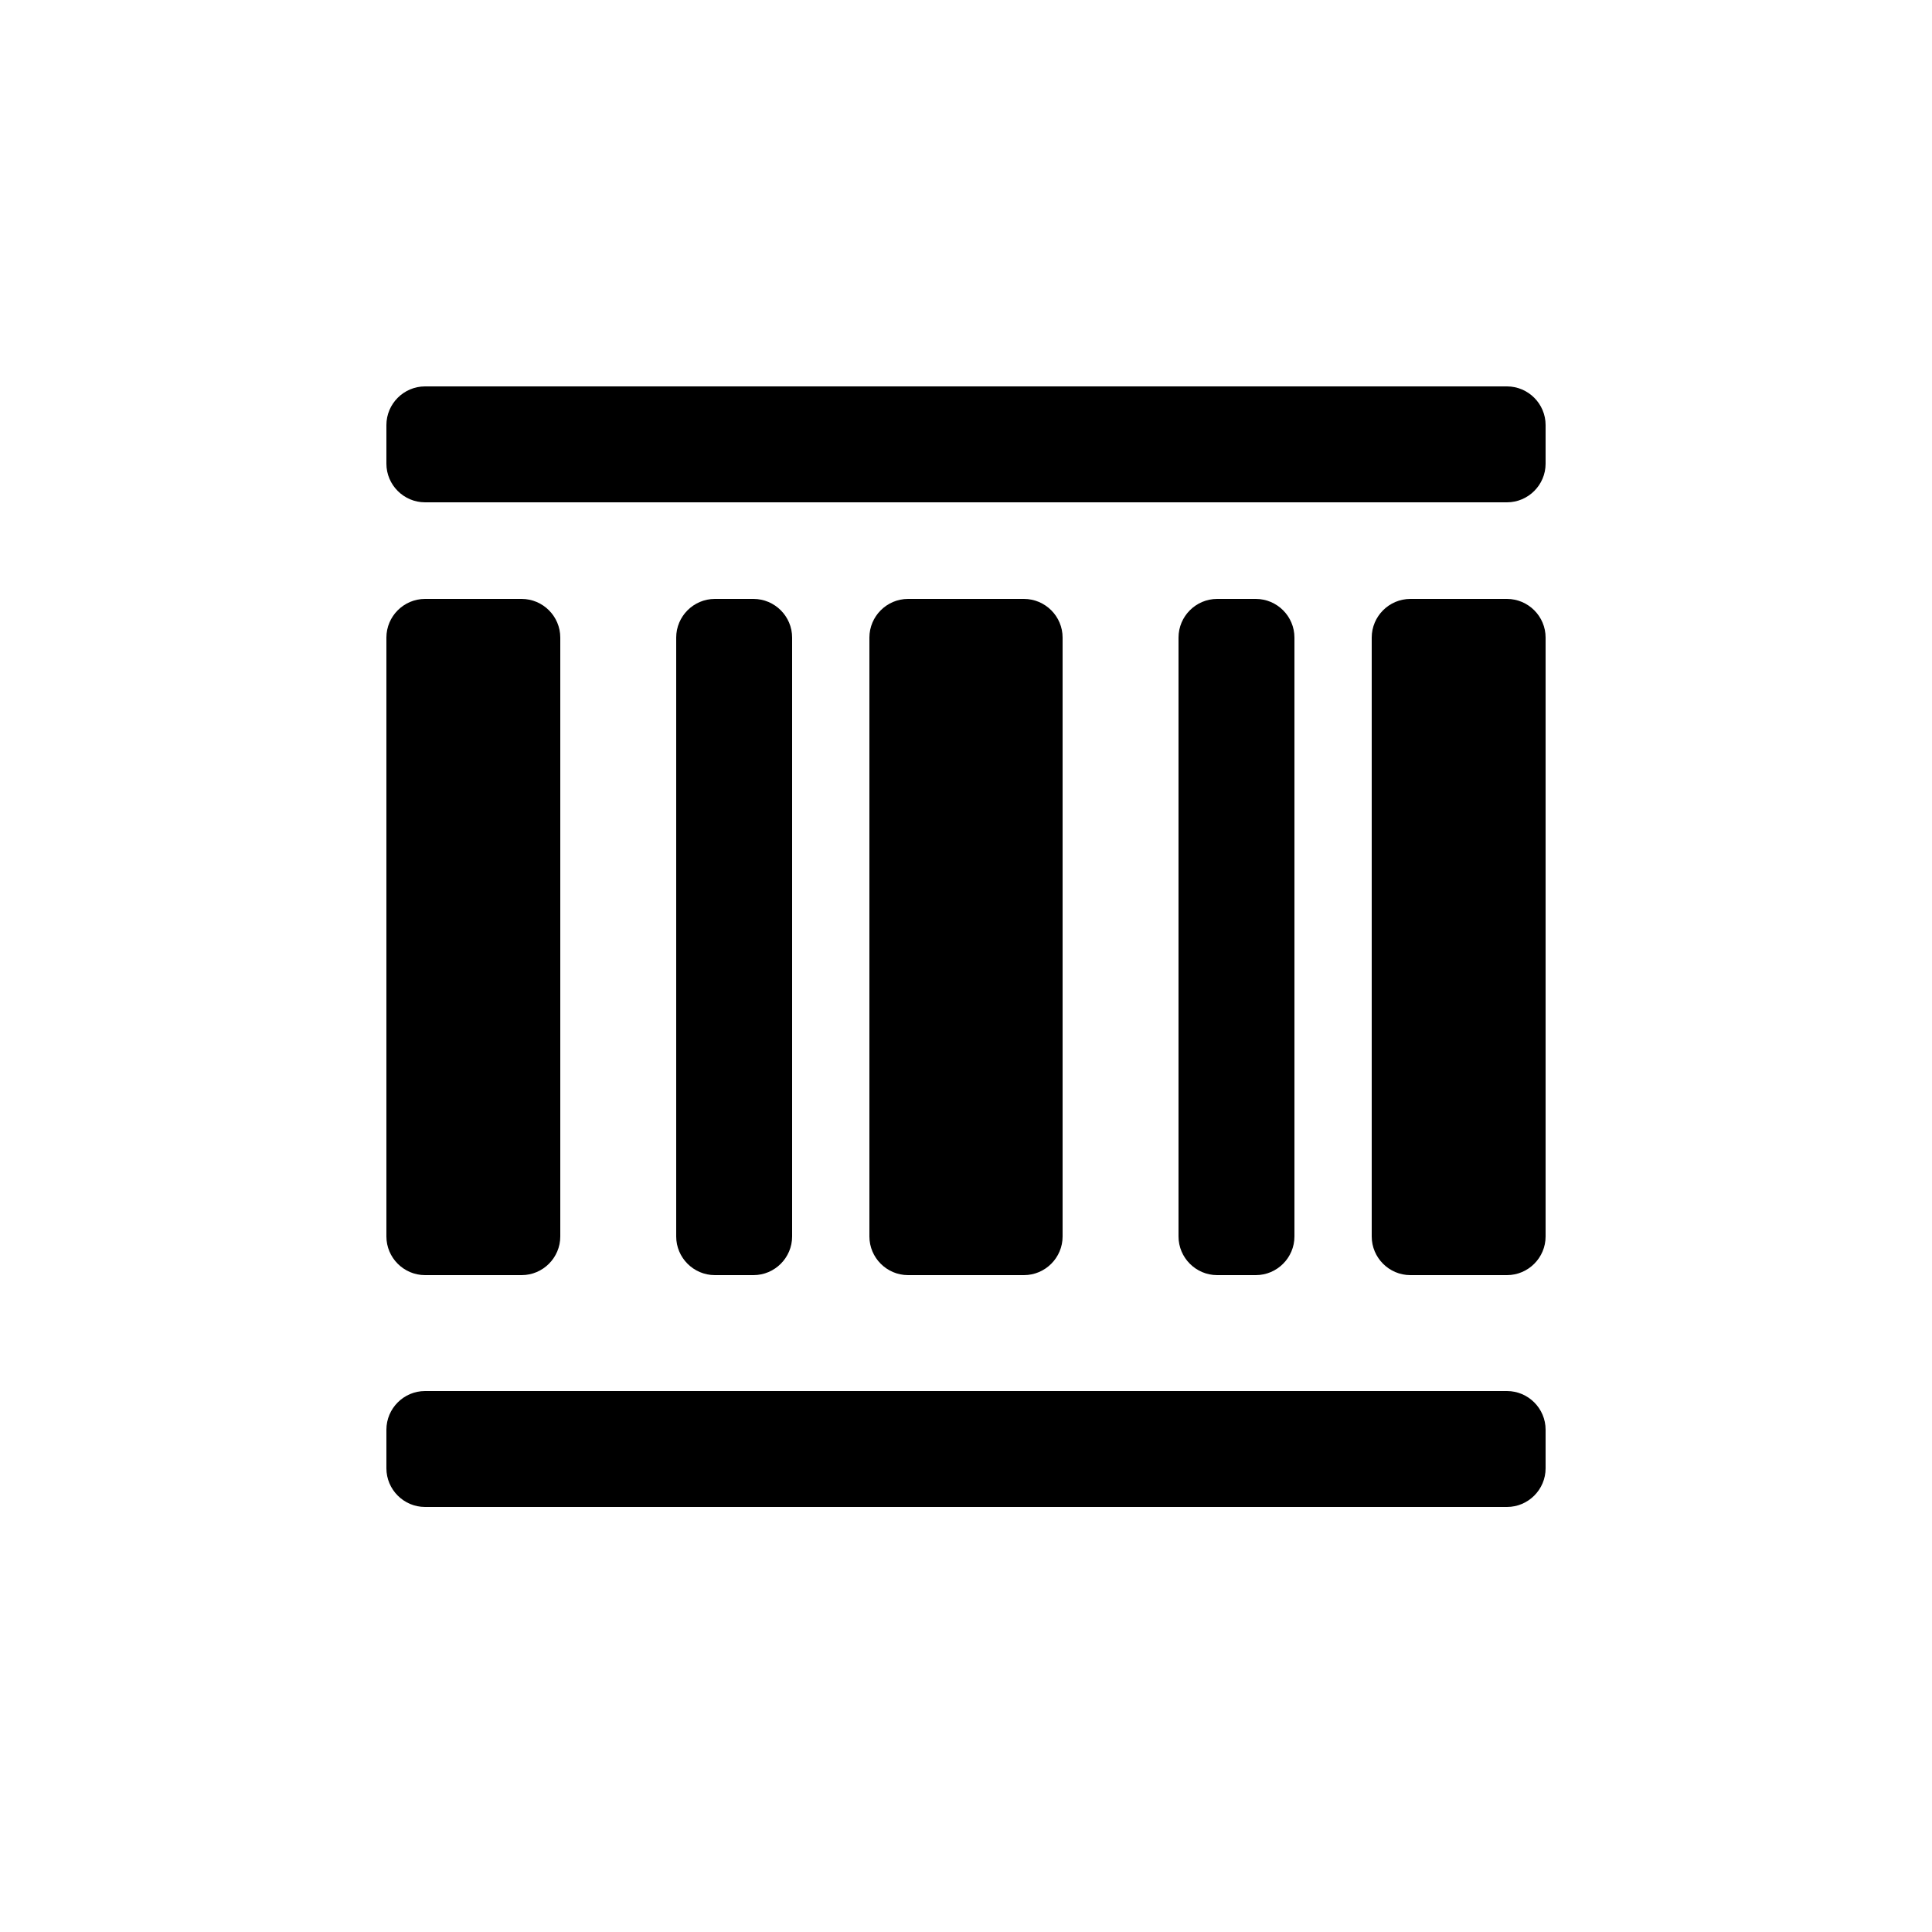
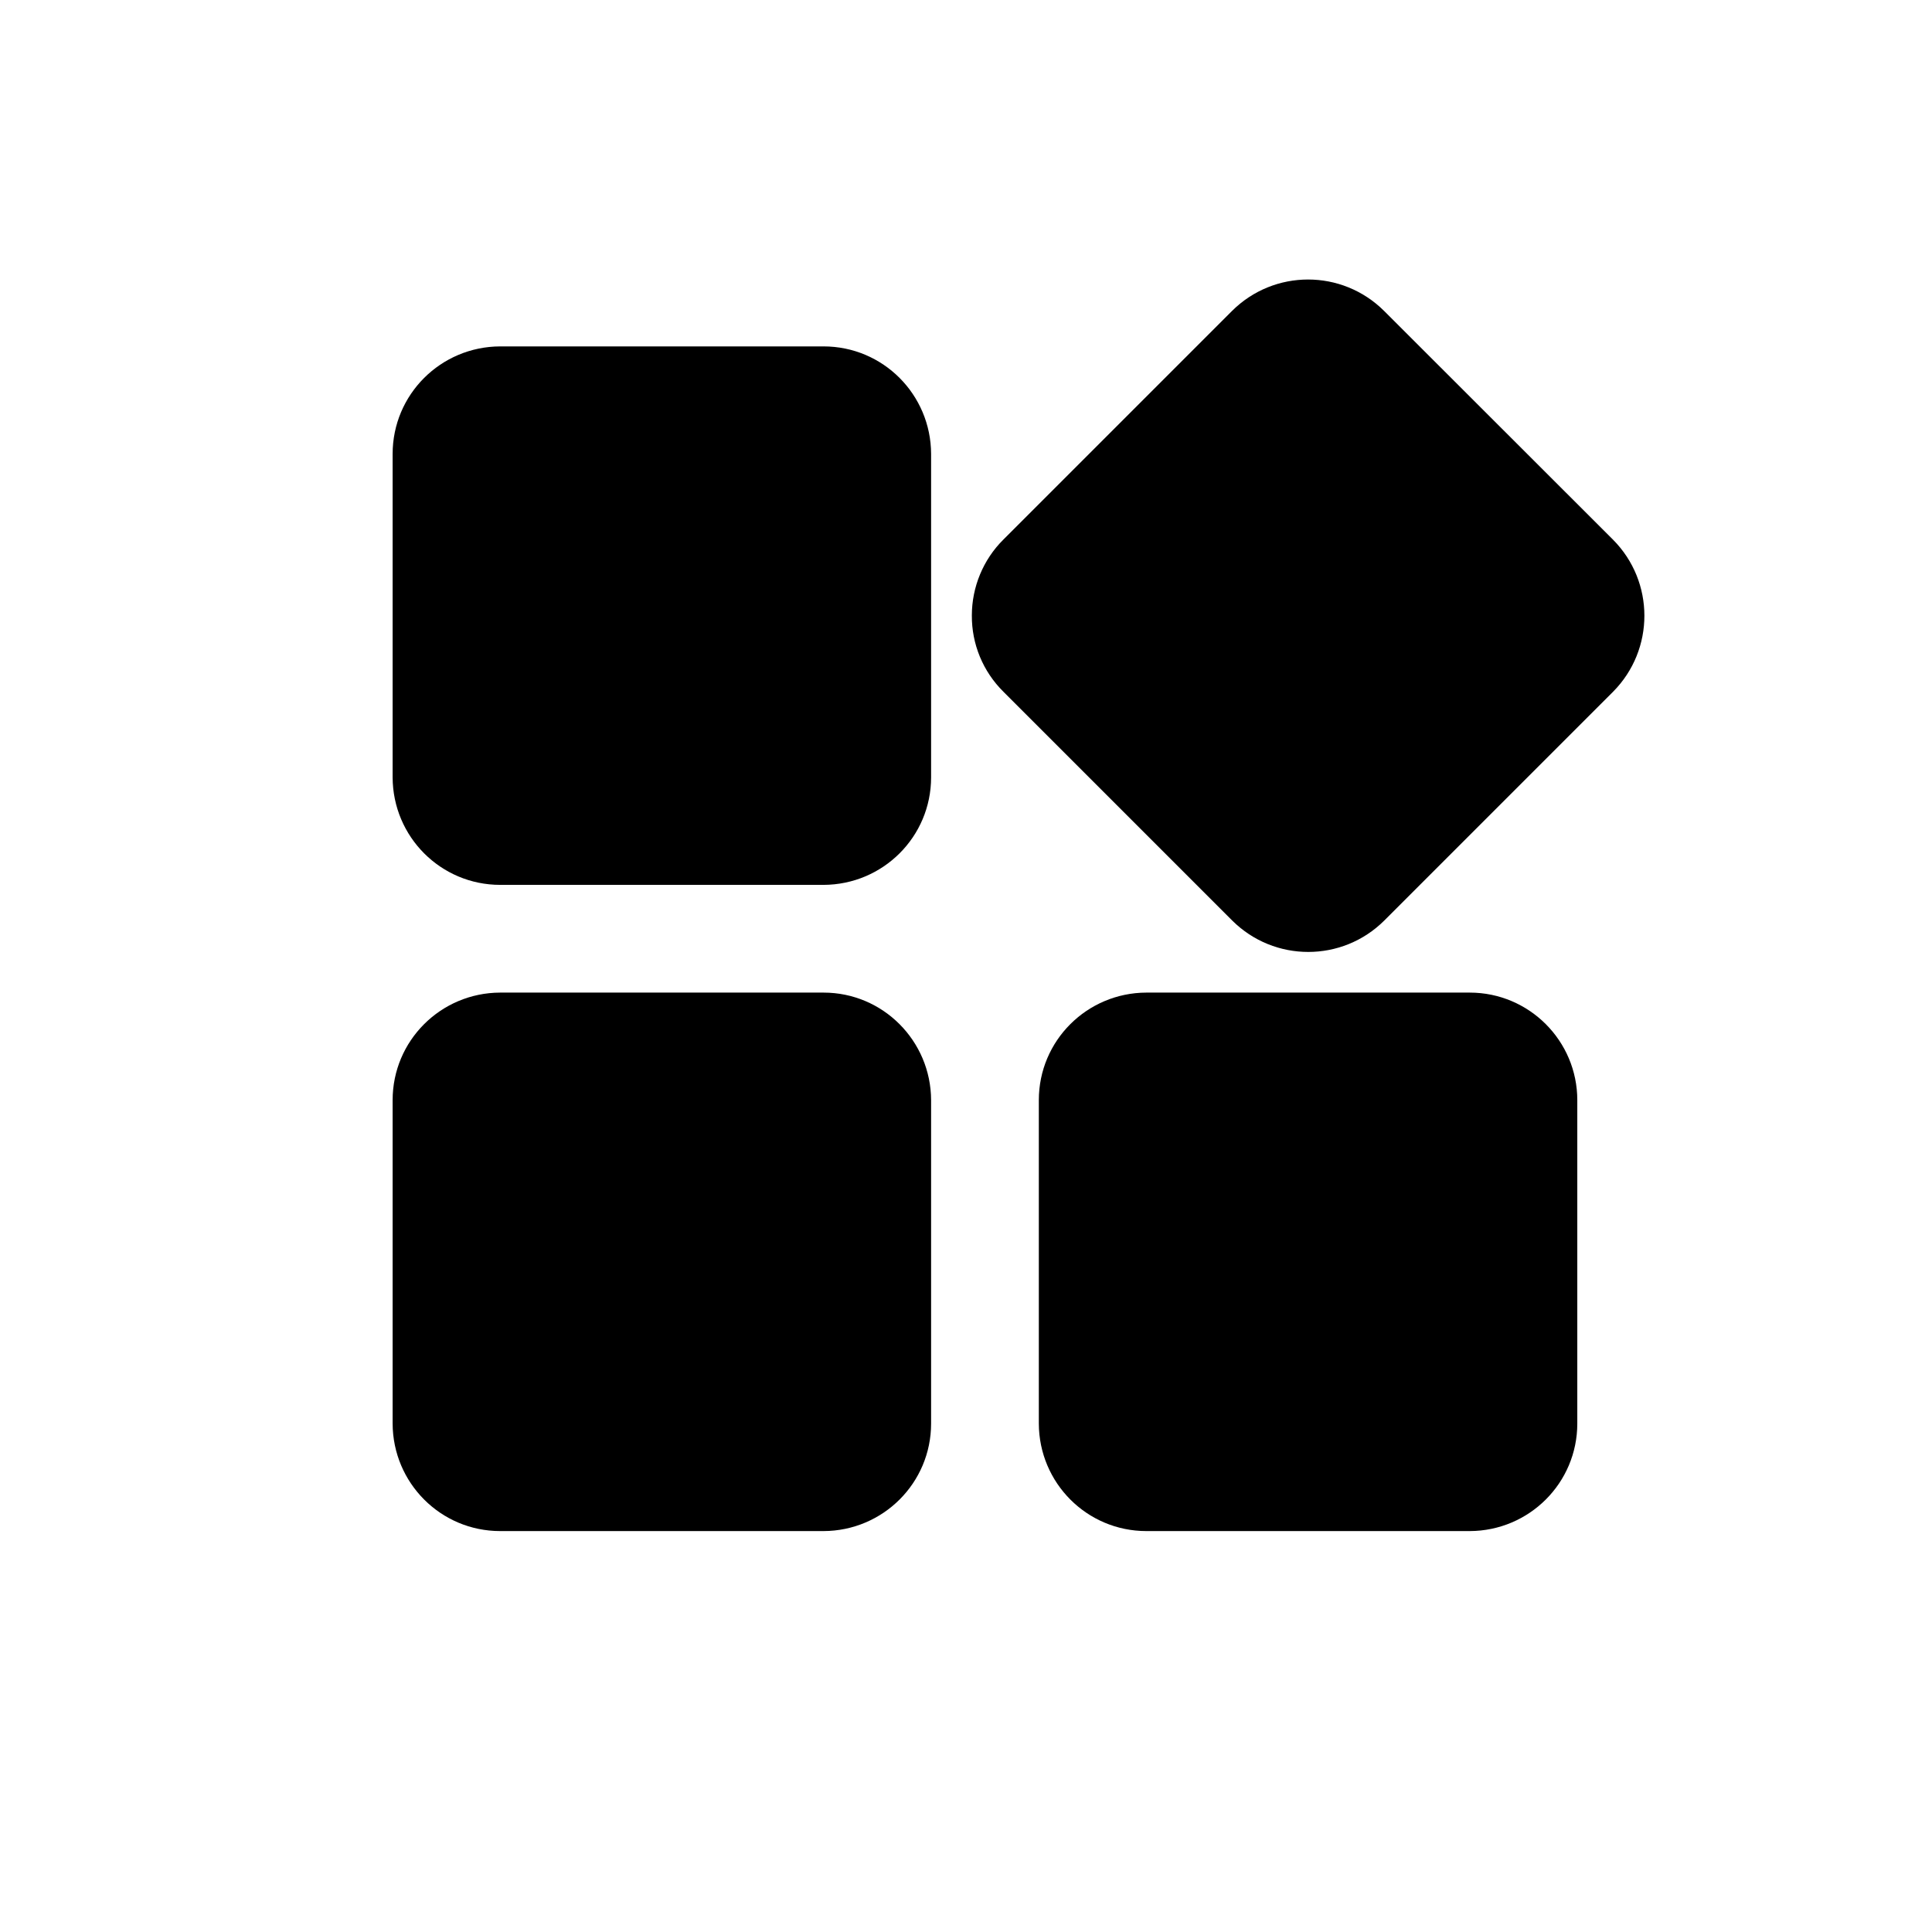
- <svg xmlns="http://www.w3.org/2000/svg" t="1550045825898" class="icon" style="" viewBox="0 0 1024 1024" version="1.1" p-id="3655" width="200" height="200">
+ <svg xmlns="http://www.w3.org/2000/svg" t="1550477897574" class="icon" style="" viewBox="0 0 1024 1024" version="1.1" p-id="3335" width="200" height="200">
  <defs>
    <style type="text/css" />
  </defs>
-   <path d="M225.28 675.84h51.2c11.264 0 20.48-9.216 20.48-20.48V337.92c0-11.264-9.216-20.48-20.48-20.48h-51.2c-11.264 0-20.48 9.216-20.48 20.48v317.44c0 11.264 9.216 20.48 20.48 20.48z m573.44-358.4h-51.2c-11.264 0-20.48 9.216-20.48 20.48v317.44c0 11.264 9.216 20.48 20.48 20.48h51.2c11.264 0 20.48-9.216 20.48-20.48V337.92c0-11.264-9.216-20.48-20.48-20.48zM542.72 675.84c11.264 0 20.48-9.216 20.48-20.48V337.92c0-11.264-9.216-20.48-20.48-20.48h-61.44c-11.264 0-20.48 9.216-20.48 20.48v317.44c0 11.264 9.216 20.48 20.48 20.48h61.44z m122.88 0c11.264 0 20.48-9.216 20.48-20.48V337.92c0-11.264-9.216-20.48-20.48-20.48h-20.48c-11.264 0-20.48 9.216-20.48 20.48v317.44c0 11.264 9.216 20.48 20.48 20.48h20.48z m-266.24 0c11.264 0 20.48-9.216 20.48-20.48V337.92c0-11.264-9.216-20.48-20.48-20.48h-20.48c-11.264 0-20.48 9.216-20.48 20.48v317.44c0 11.264 9.216 20.48 20.48 20.48h20.48z m399.36 61.44H225.28c-11.264 0-20.48 9.216-20.48 20.48v20.48c0 11.264 9.216 20.48 20.48 20.48h573.44c11.264 0 20.48-9.216 20.48-20.48v-20.48c0-11.264-9.216-20.48-20.48-20.48z m0-532.48H225.28c-11.264 0-20.48 9.216-20.48 20.48v20.48c0 11.264 9.216 20.48 20.48 20.48h573.44c11.264 0 20.48-9.216 20.48-20.48v-20.48c0-11.264-9.216-20.48-20.48-20.48z" p-id="3656" />
+   <path d="M779 526.1H607.6c-31.5 0.1-57 25.5-57 57v171.4c0.1 31.5 25.5 57 57 57H779c31.5-0.1 57-25.5 57-57V583.1c0-31.4-25.5-57-57-57m-342.5 0H265.1c-31.5 0.1-57 25.5-57 57v171.4c0.1 31.5 25.5 57 57 57h171.4c31.5-0.1 57-25.5 57-57V583.1c-0.1-31.4-25.5-57-57-57M854.9 286L733.6 164.8c-22.3-22.2-58.3-22.2-80.6 0l-16.8 16.8L531.8 286c-10.7 10.6-16.7 25.2-16.7 40.2-0.1 15.2 5.9 29.7 16.7 40.4l16.8 16.8 87.7 87.7 16.8 16.8c22.3 22.2 58.3 22.2 80.6 0l104.5-104.5 16.8-16.8c22.1-22.3 22.1-58.3-0.1-80.6M436.5 183.6H265.1c-31.5 0.1-57 25.5-57 57V412c0.1 31.5 25.5 57 57 57h171.4c31.5-0.1 57-25.5 57-57V240.6c-0.1-31.5-25.5-57-57-57" p-id="3336" />
</svg>
